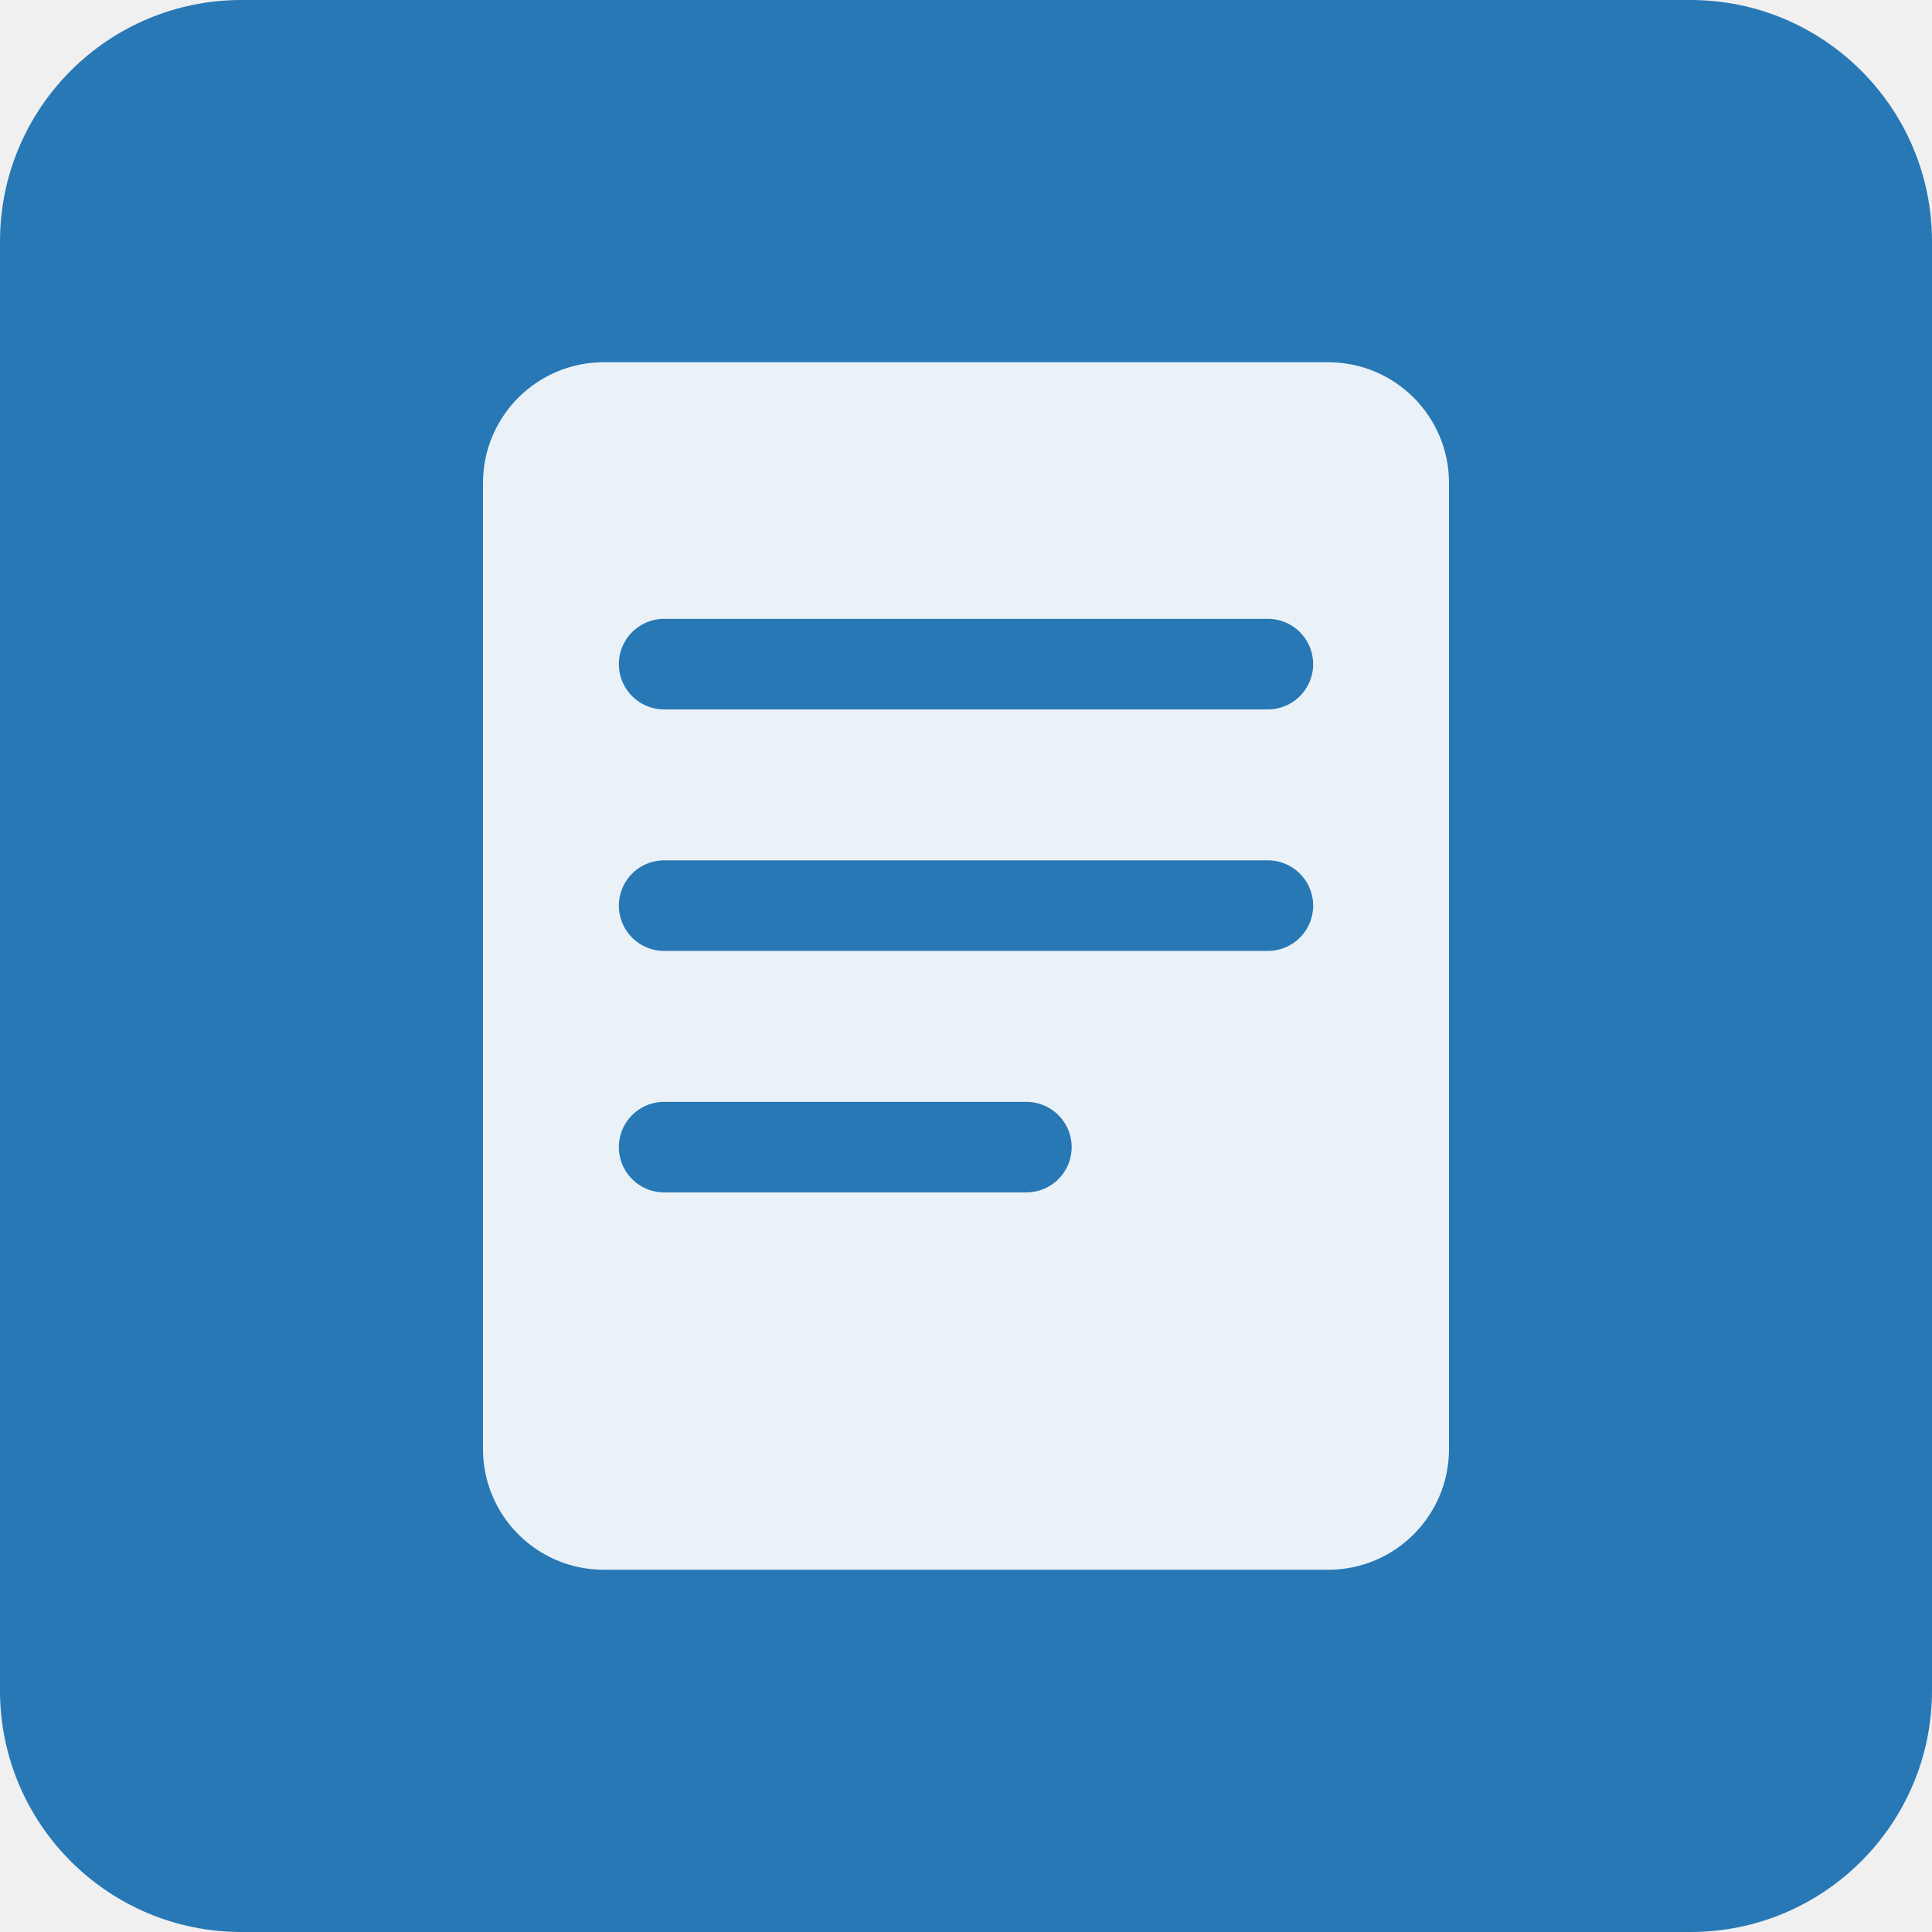
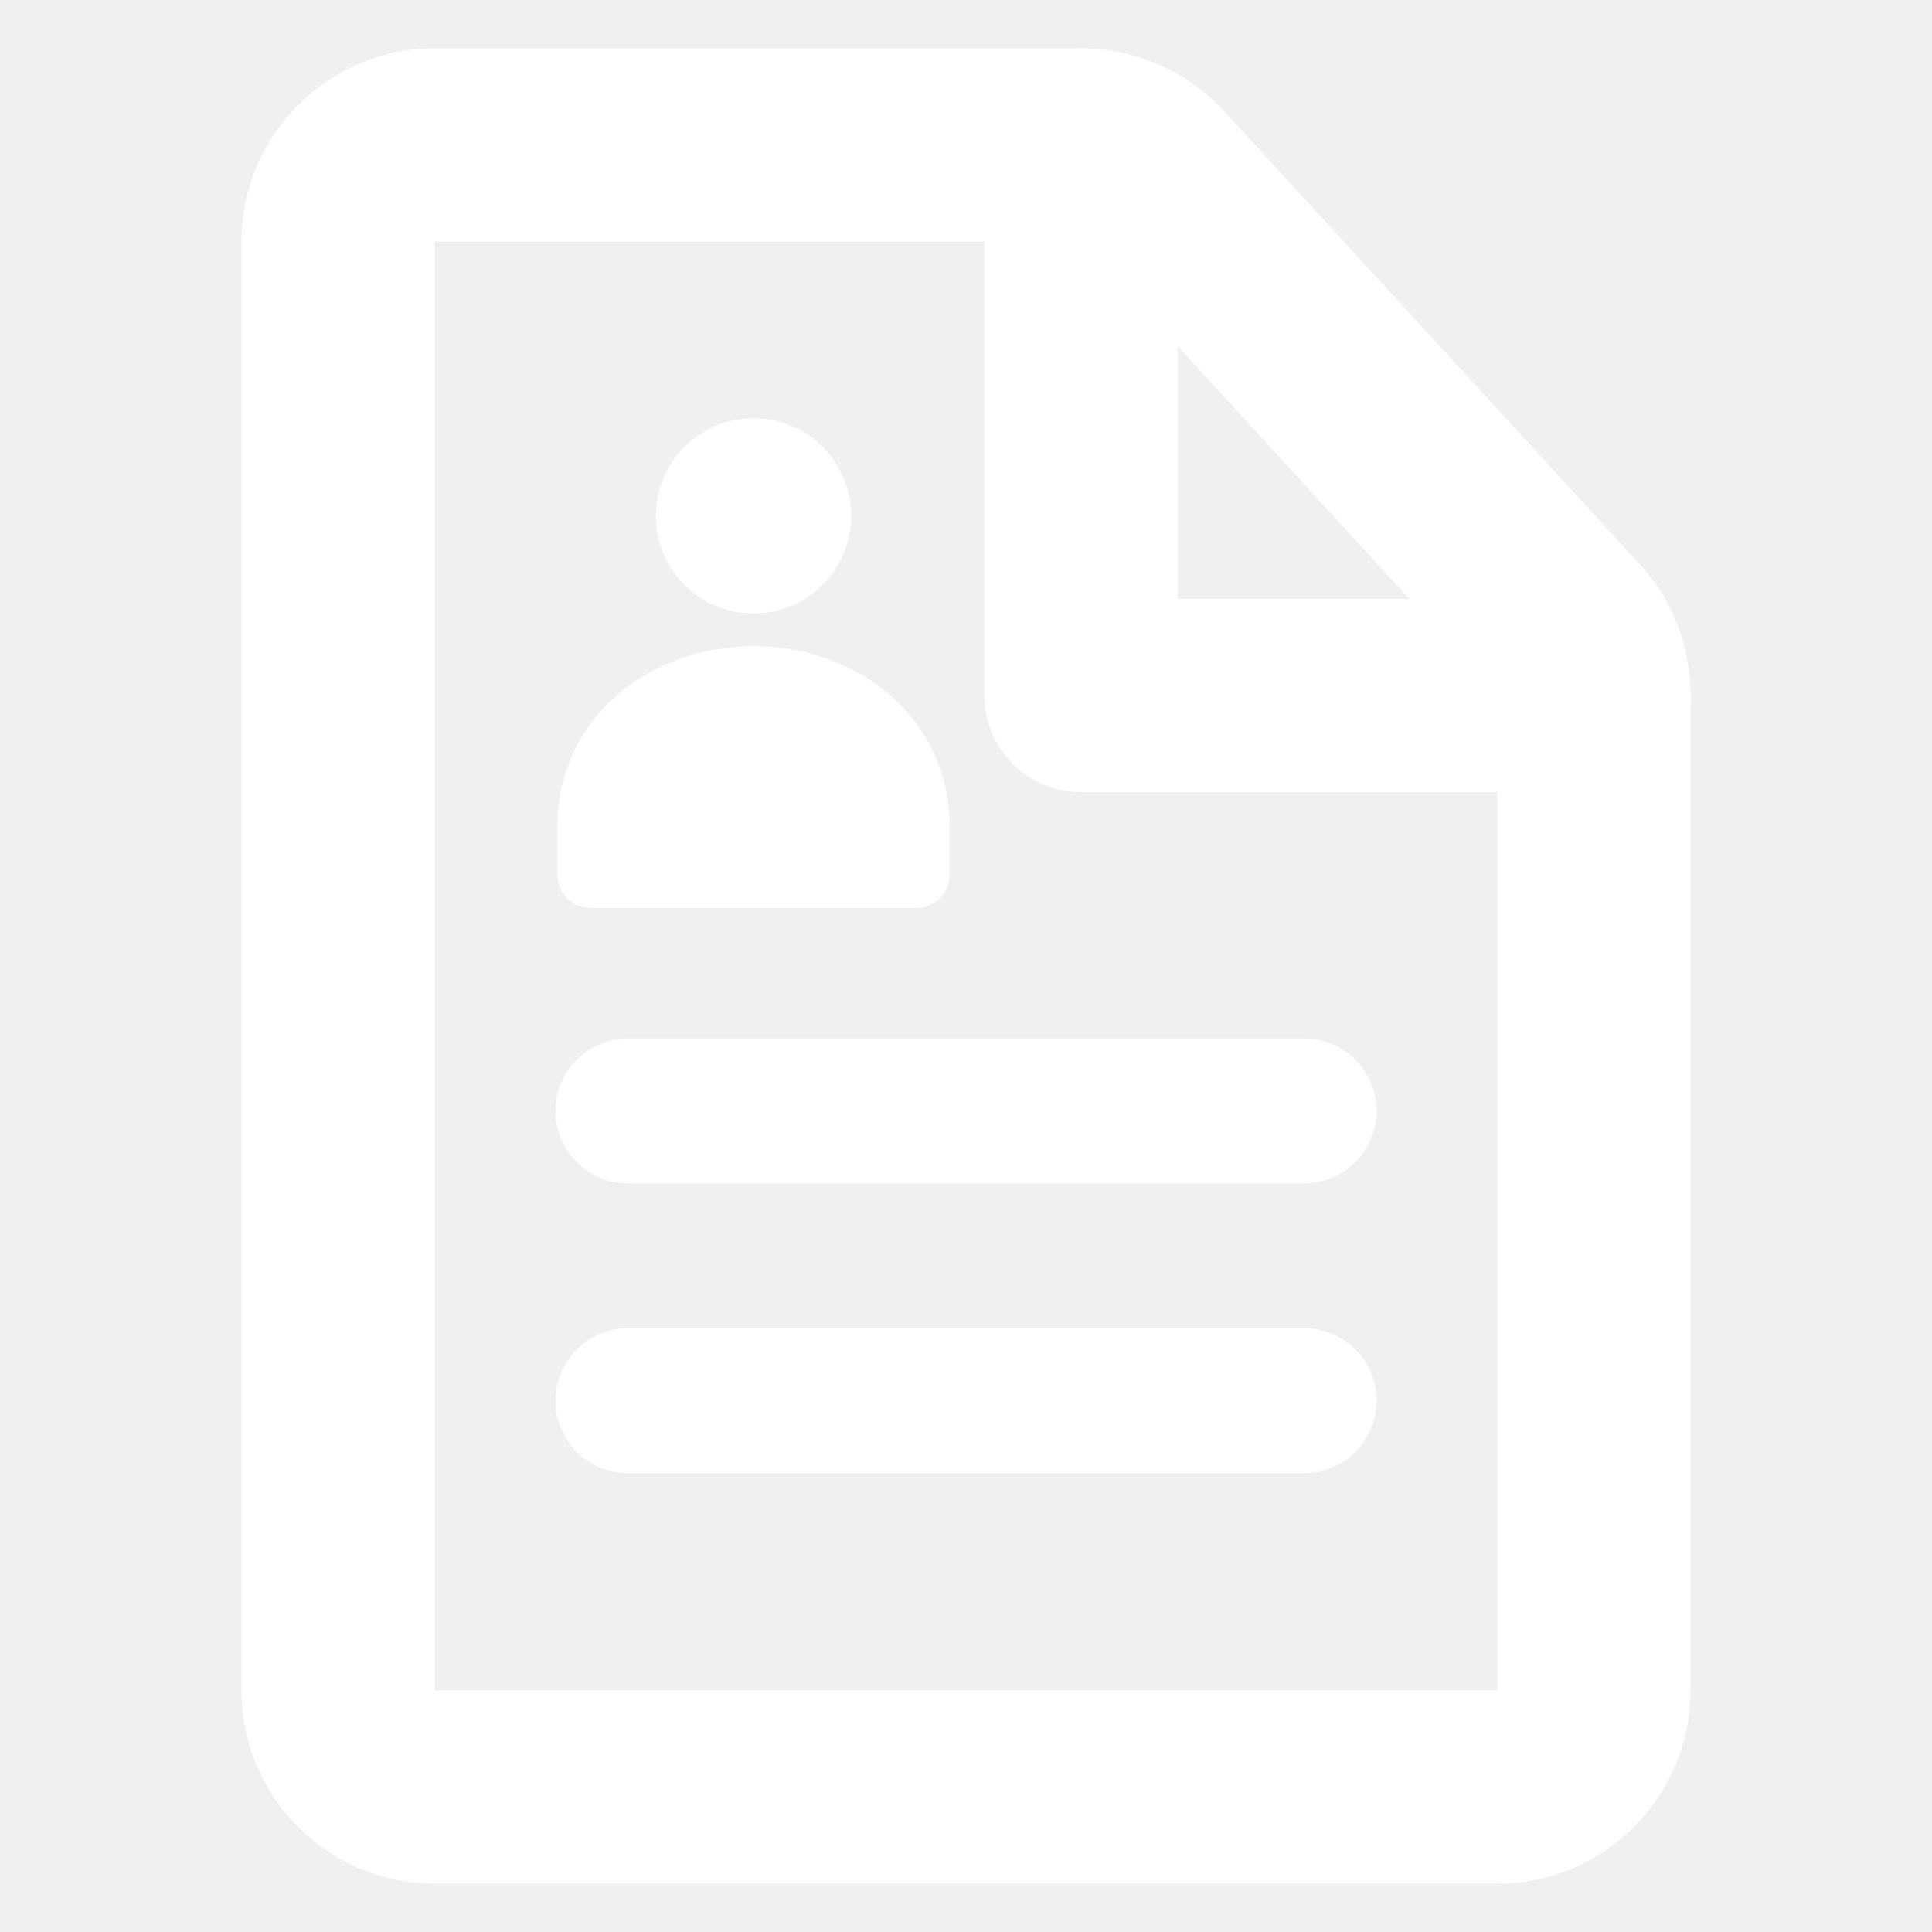
- <svg xmlns="http://www.w3.org/2000/svg" viewBox="0 0 32 32">
-   <rect width="32" height="32" rx="4" fill="#2878b5" />
-   <rect x="8" y="6" width="16" height="20" rx="2" fill="#ffffff" opacity="0.9" />
-   <line x1="11" y1="11" x2="21" y2="11" stroke="#2878b5" stroke-width="1.5" stroke-linecap="round" />
-   <line x1="11" y1="15" x2="21" y2="15" stroke="#2878b5" stroke-width="1.5" stroke-linecap="round" />
-   <line x1="11" y1="19" x2="17" y2="19" stroke="#2878b5" stroke-width="1.5" stroke-linecap="round" />
+ <svg xmlns="http://www.w3.org/2000/svg" width="1920" height="1920" viewBox="0 0 20 20">
+   <g fill="#ffffff">
+     <path d="M7.8 6.35c.56 0 1.01-.45 1.01-1.01S8.36 4.33 7.8 4.33s-1.01.45-1.01 1.01s.45 1.01 1.01 1.01" />
+     <path fill-rule="evenodd" d="M9.83 8.55c0-1.08-.91-1.86-2.03-1.86s-2.03.78-2.03 1.86v.51c0 .09.04.18.1.24s.15.1.24.1h3.38c.09 0 .18-.04.24-.1s.1-.15.1-.24zM5.75 11.5a.75.75 0 0 1 .75-.75h7a.75.75 0 0 1 0 1.5h-7a.75.75 0 0 1-.75-.75m0 3a.75.75 0 0 1 .75-.75h7a.75.75 0 0 1 0 1.5h-7a.75.75 0 0 1-.75-.75" clip-rule="evenodd" />
+     <path fill-rule="evenodd" d="M2.5 2.5c0-1.102.898-2 2-2h6.69c.562 0 1.092.238 1.465.631l.006.007l4.312 4.702c.359.383.527.884.527 1.36v10.3c0 1.102-.898 2-2 2h-11c-1.102 0-2-.898-2-2zm8.689 0H4.5v15h11V7.192l-4.296-4.685l-.003-.001z" clip-rule="evenodd" />
+     <path fill-rule="evenodd" d="M11.19.5a1 1 0 0 1 1 1v4.7h4.31a1 1 0 1 1 0 2h-5.31a1 1 0 0 1-1-1V1.5a1 1 0 0 1 1-1" clip-rule="evenodd" />
+   </g>
</svg>
